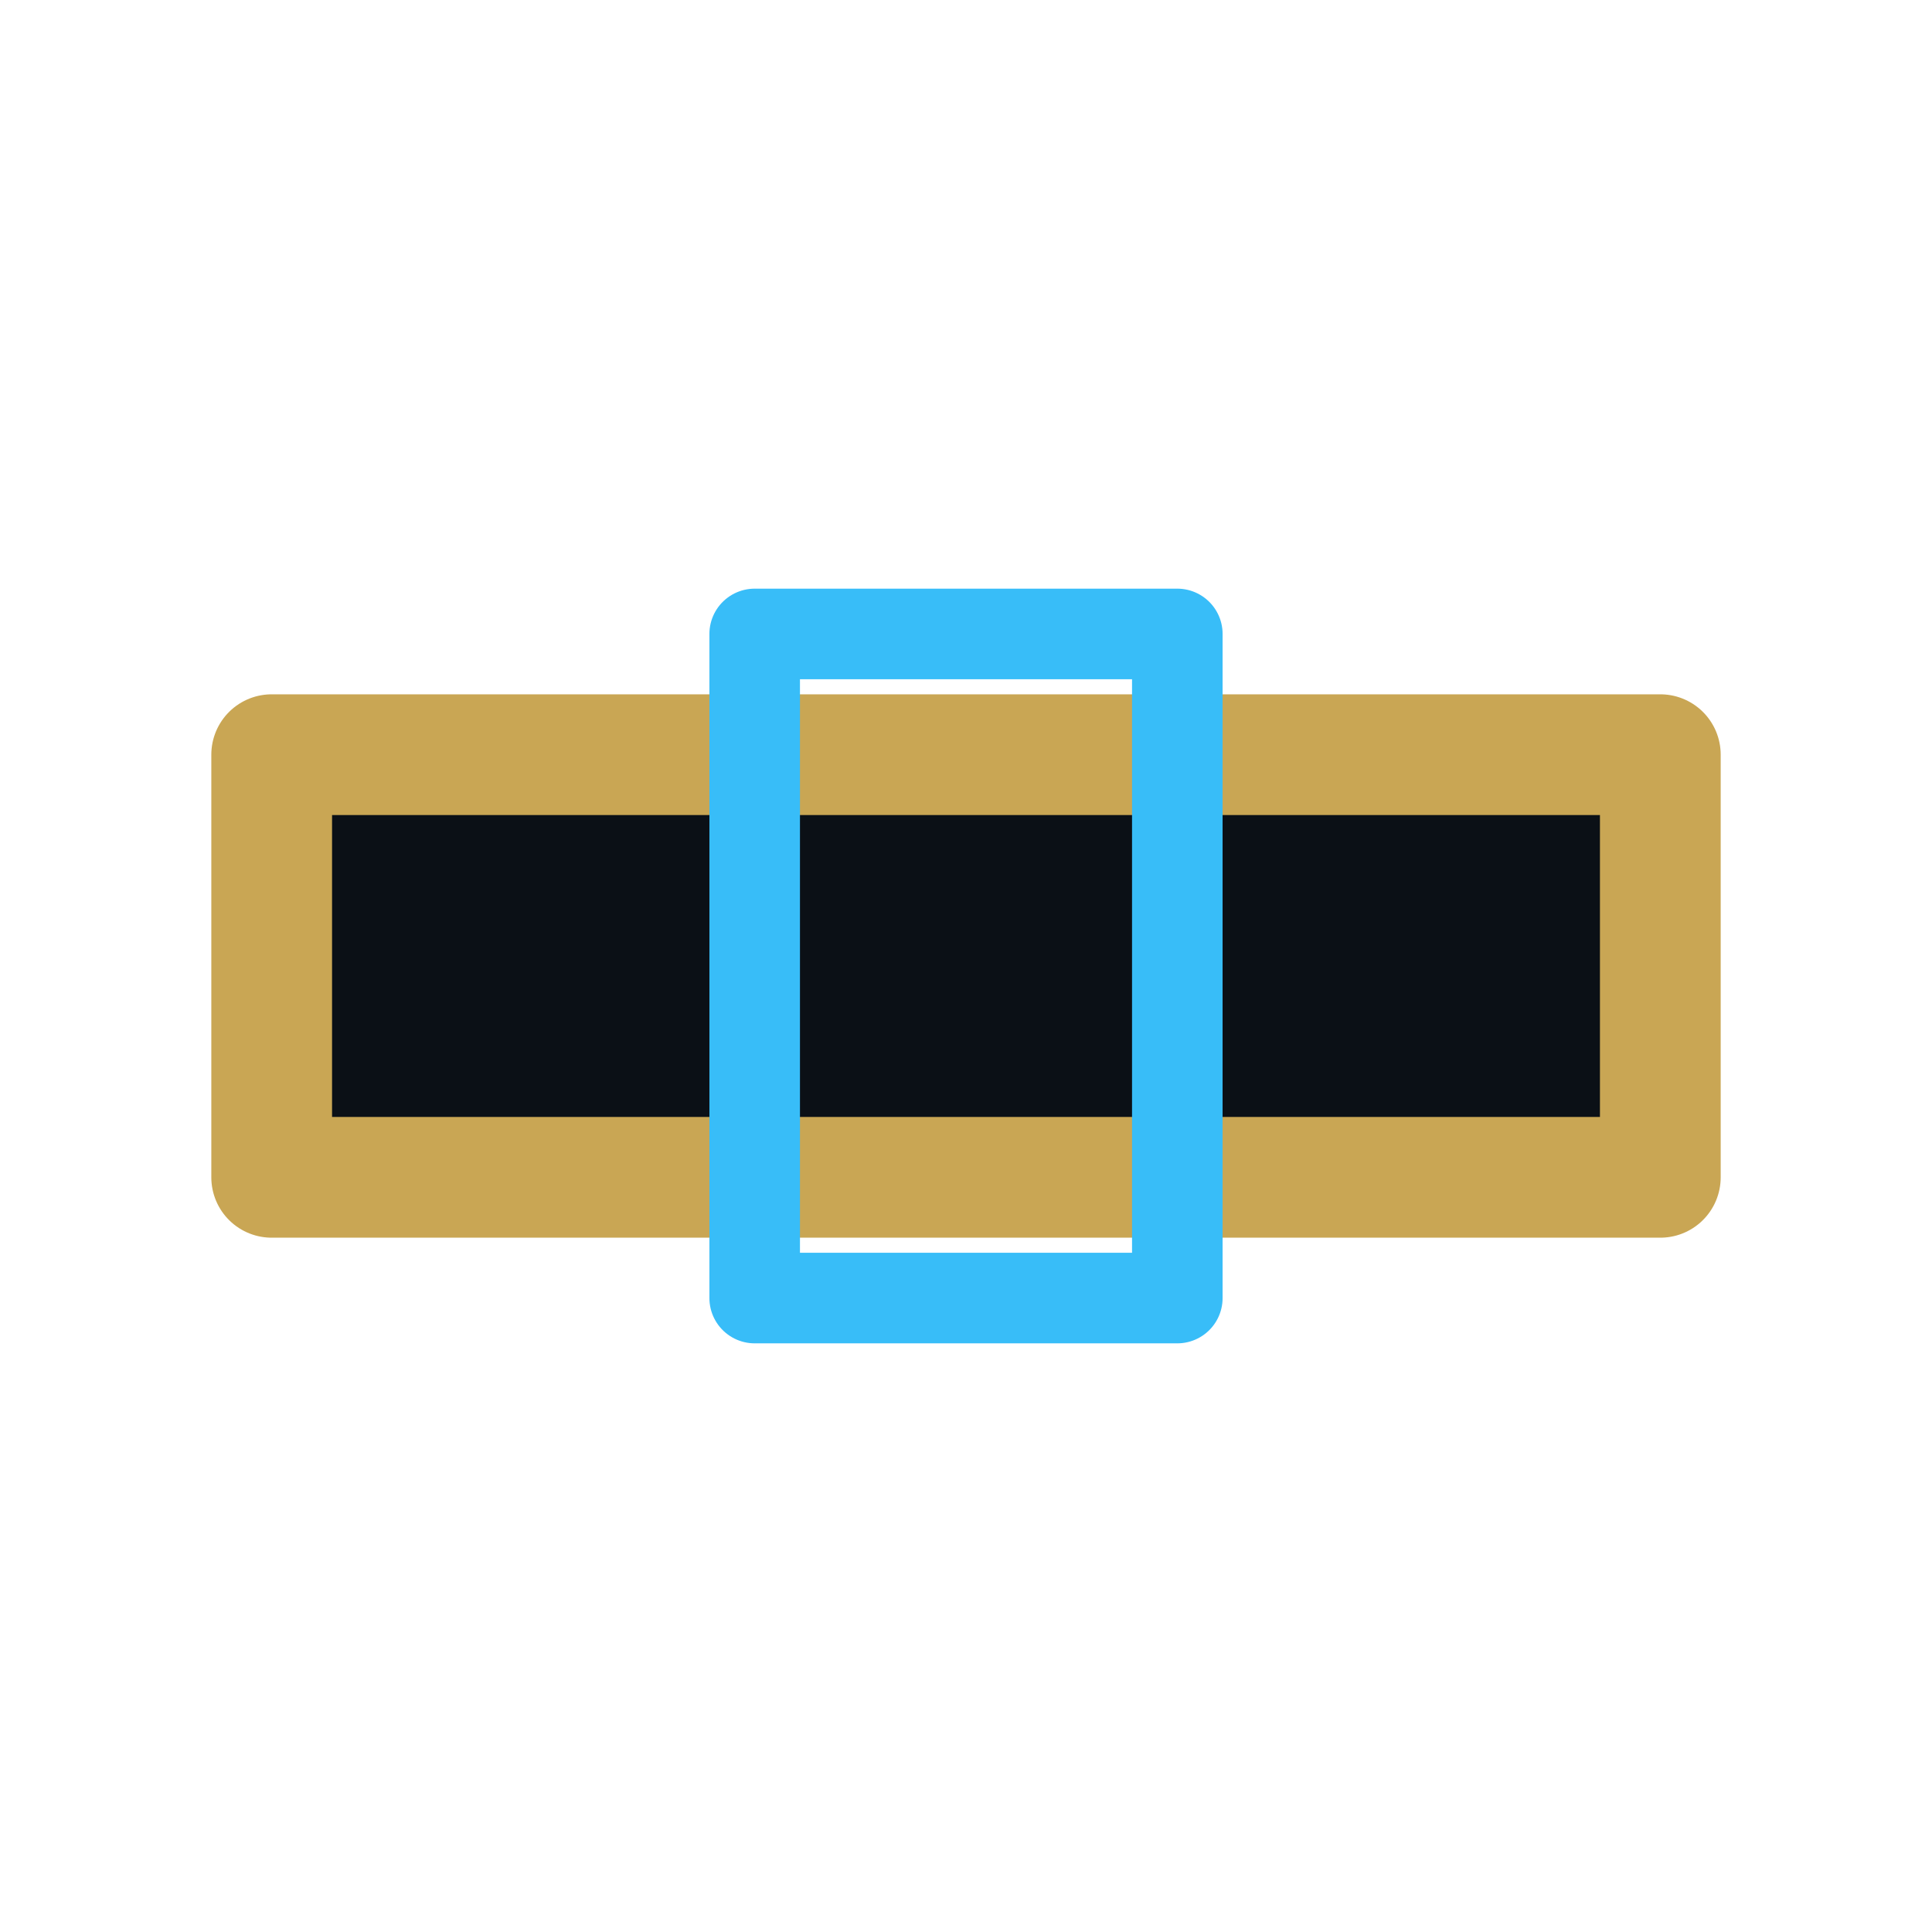
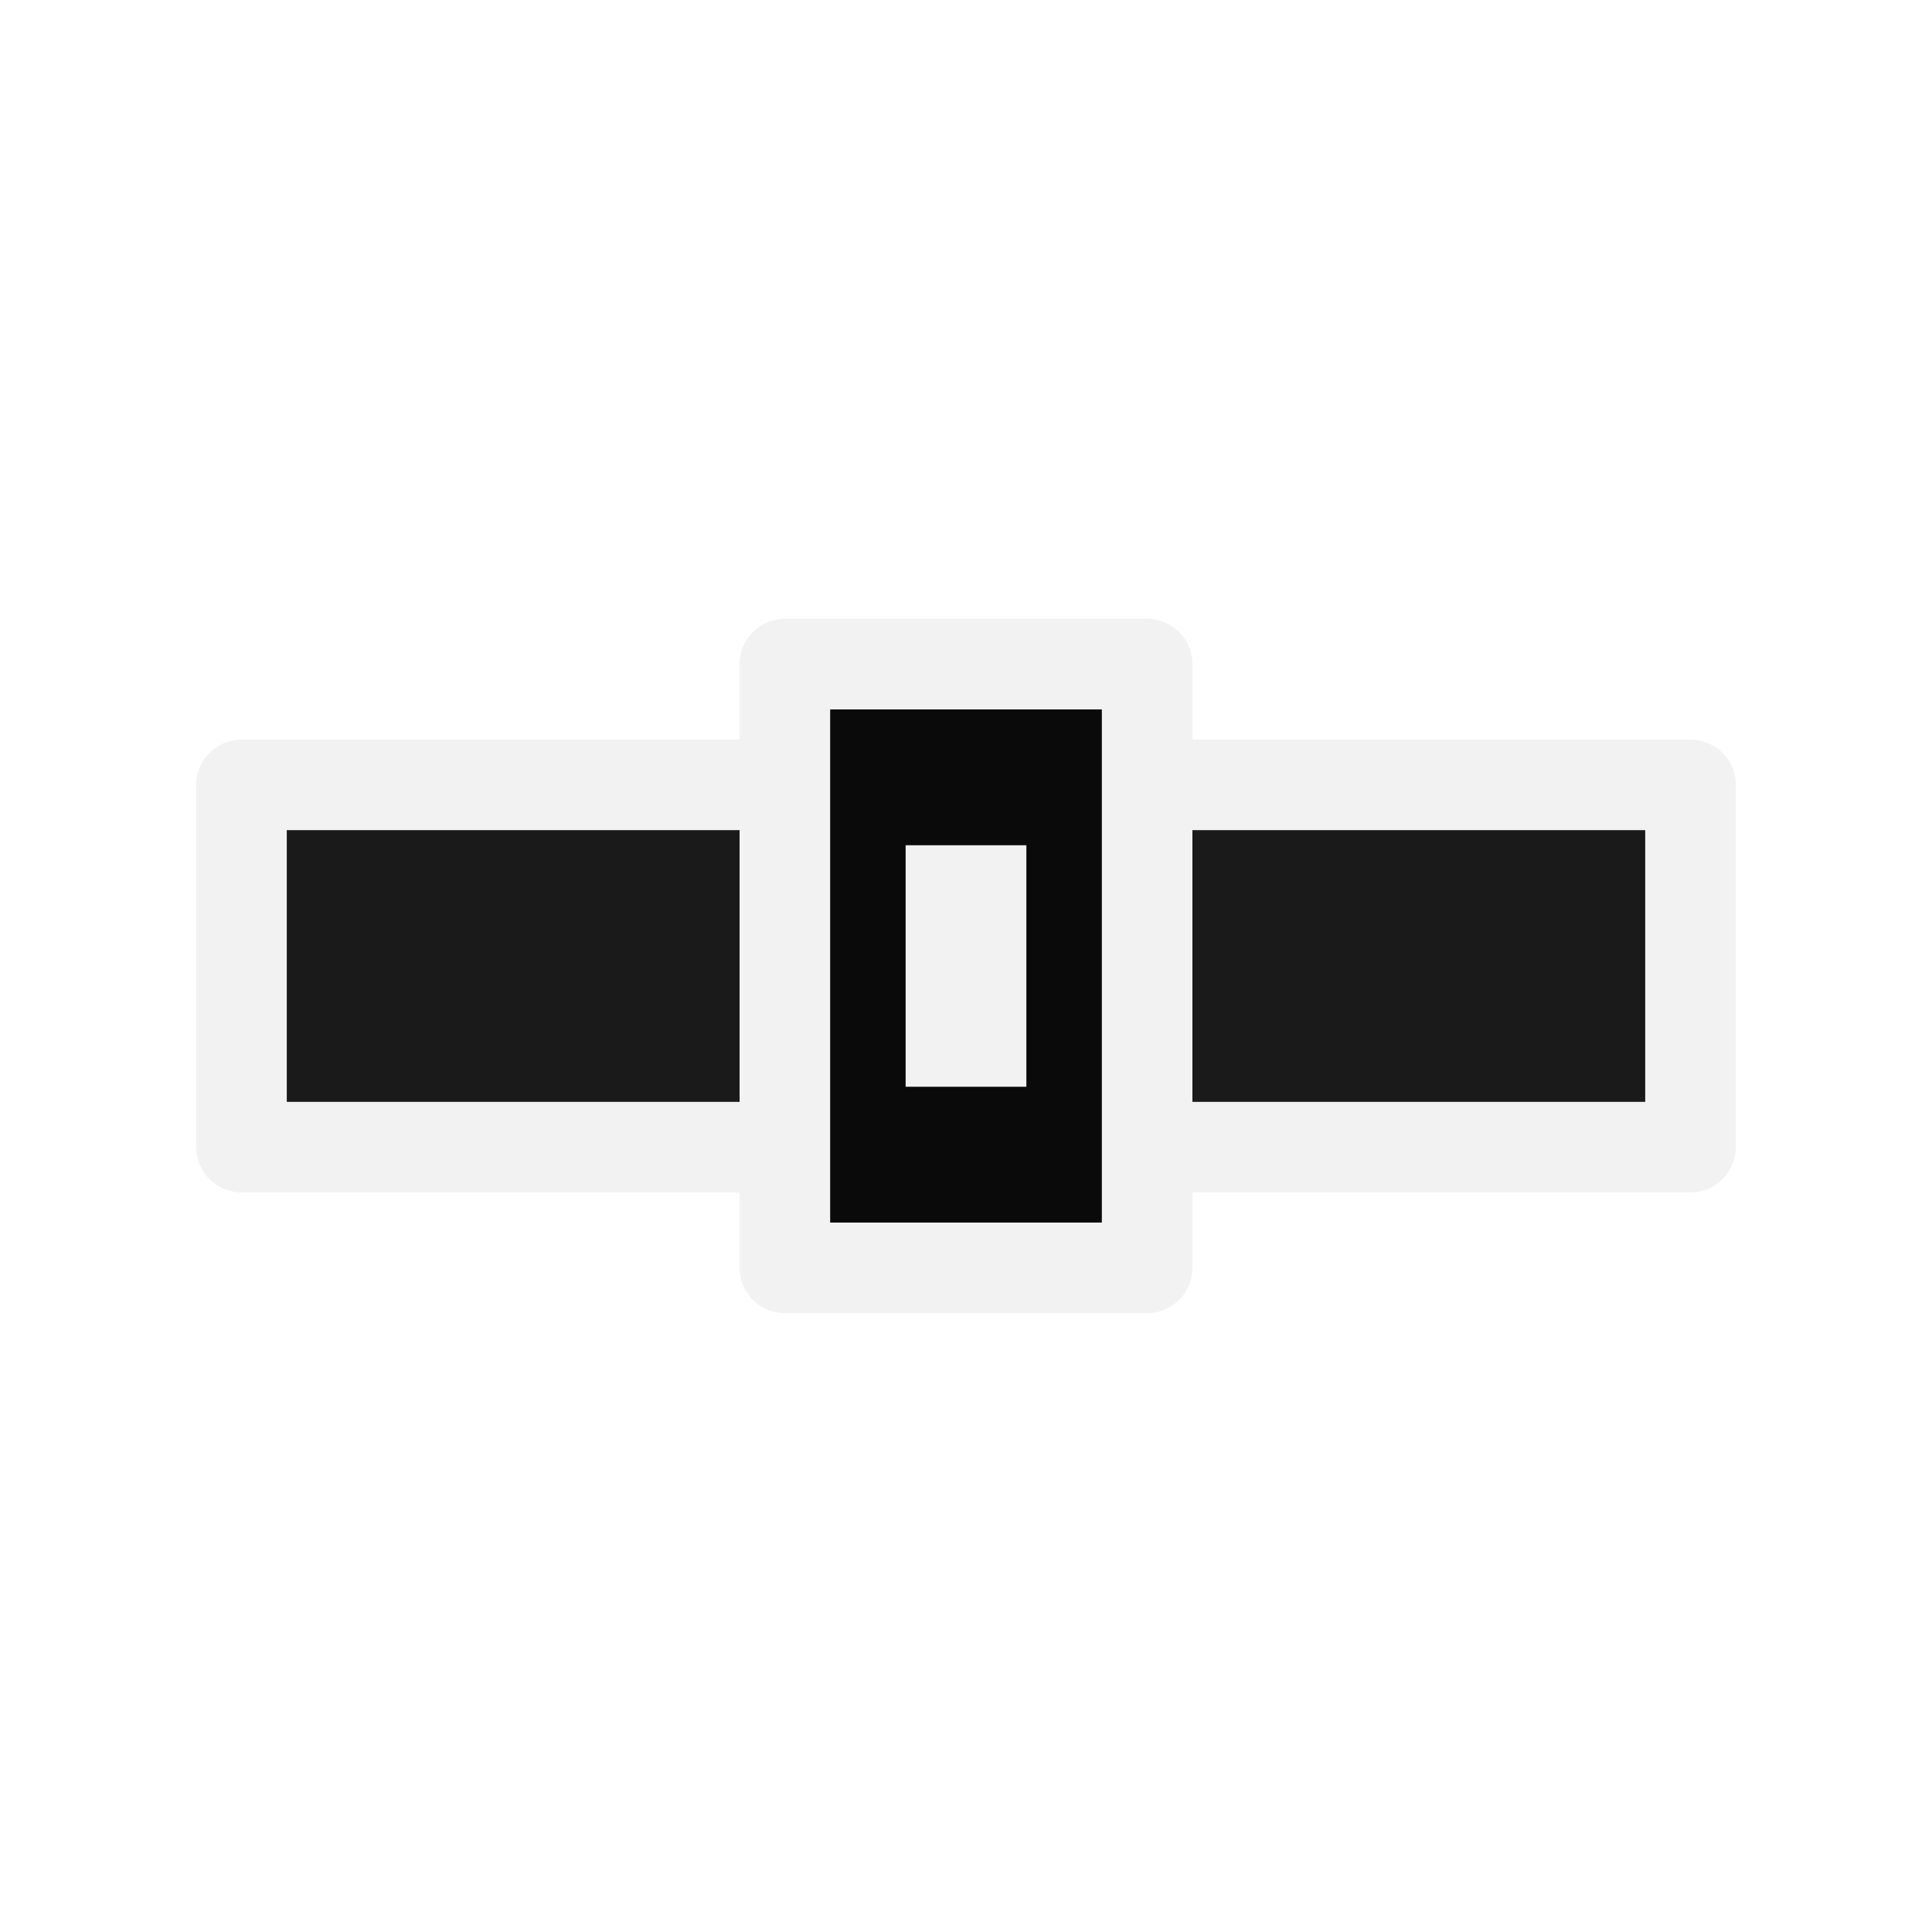
- <svg xmlns="http://www.w3.org/2000/svg" viewBox="0 0 64 64" aria-hidden="true">
-   <path fill="#0b1016" stroke="#c9a654" stroke-linejoin="round" stroke-width="4" d="M9 25h46v14H9V25Z" />
-   <path fill="none" stroke="#38bdf8" stroke-linejoin="round" stroke-width="3" d="M25 21h14v22H25z" />
+ <svg xmlns="http://www.w3.org/2000/svg" viewBox="0 0 64 64" aria-hidden="true" fill="none" stroke="#f2f2f2" stroke-width="3" stroke-linejoin="round">
+   <rect x="8" y="26" width="48" height="12" fill="#1a1a1a" />
+   <rect x="26" y="22" width="12" height="20" fill="#0a0a0a" />
+   <rect x="30" y="28" width="4" height="8" fill="#f2f2f2" stroke="none" />
</svg>
